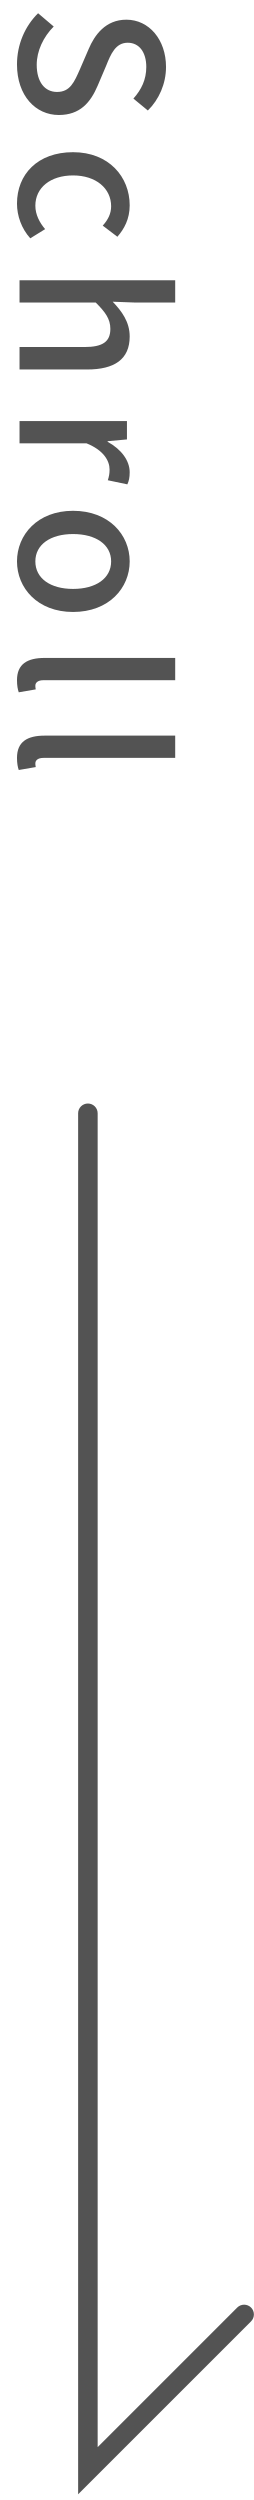
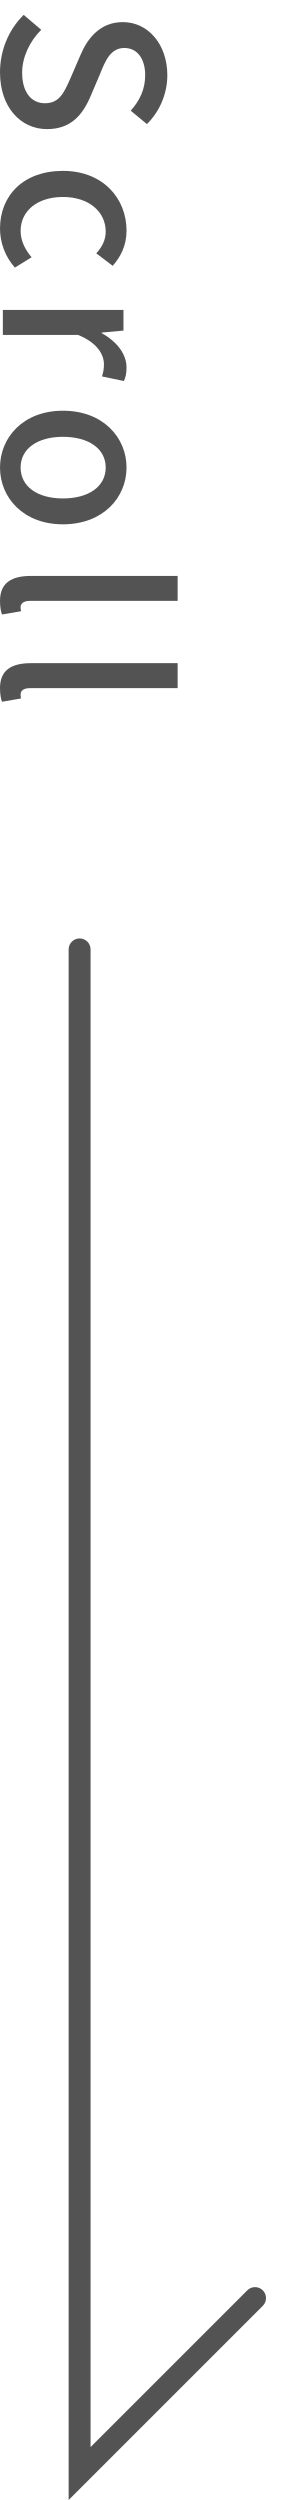
- <svg xmlns="http://www.w3.org/2000/svg" width="13" height="128" viewBox="0 0 13 128" fill="none">
-   <path d="M0.87 3.298C0.87 4.908 1.83 5.888 3.01 5.888C4.09 5.888 4.63 5.258 5 4.388L5.43 3.378C5.67 2.778 5.91 2.188 6.54 2.188C7.13 2.188 7.49 2.678 7.49 3.428C7.49 4.078 7.24 4.588 6.83 5.048L7.57 5.658C8.14 5.098 8.5 4.288 8.5 3.428C8.5 2.028 7.63 1.008 6.47 1.008C5.4 1.008 4.84 1.798 4.54 2.508L4.1 3.528C3.8 4.208 3.59 4.708 2.92 4.708C2.3 4.708 1.88 4.208 1.88 3.318C1.88 2.608 2.22 1.888 2.75 1.358L1.95 0.678C1.27 1.348 0.87 2.288 0.87 3.298Z" fill="#535353" />
-   <path d="M0.87 10.422C0.87 11.052 1.1 11.702 1.55 12.202L2.31 11.732C2.03 11.402 1.81 10.992 1.81 10.532C1.81 9.612 2.58 8.982 3.74 8.982C4.91 8.982 5.69 9.642 5.69 10.562C5.69 10.942 5.53 11.252 5.26 11.552L6.01 12.122C6.36 11.722 6.64 11.212 6.64 10.512C6.64 9.062 5.58 7.792 3.74 7.792C1.92 7.792 0.87 8.932 0.87 10.422Z" fill="#535353" />
-   <path d="M1 14.348L1 15.488L4.9 15.488C5.39 15.978 5.65 16.328 5.65 16.838C5.65 17.488 5.27 17.768 4.32 17.768L1 17.768L1 18.918L4.46 18.918C5.86 18.918 6.64 18.398 6.64 17.228C6.64 16.478 6.23 15.928 5.77 15.448L6.86 15.488L8.97 15.488L8.97 14.348L1 14.348Z" fill="#535353" />
-   <path d="M1 21.559L1 22.699L4.43 22.699C5.3 23.049 5.61 23.589 5.61 24.039C5.61 24.259 5.58 24.399 5.52 24.589L6.52 24.799C6.6 24.629 6.64 24.449 6.64 24.179C6.64 23.589 6.22 23.009 5.51 22.619L5.51 22.589L6.5 22.499L6.5 21.559L1 21.559Z" fill="#535353" />
-   <path d="M0.87 28.743C0.87 30.103 1.92 31.333 3.74 31.333C5.58 31.333 6.64 30.103 6.64 28.743C6.64 27.383 5.58 26.153 3.74 26.153C1.92 26.153 0.87 27.383 0.87 28.743ZM1.81 28.743C1.81 27.883 2.58 27.343 3.74 27.343C4.91 27.343 5.69 27.883 5.69 28.743C5.69 29.613 4.91 30.153 3.74 30.153C2.58 30.153 1.81 29.613 1.81 28.743Z" fill="#535353" />
-   <path d="M0.87 34.826C0.87 35.106 0.91 35.306 0.96 35.446L1.83 35.296C1.81 35.196 1.81 35.156 1.81 35.106C1.81 34.966 1.92 34.826 2.23 34.826L8.97 34.826L8.97 33.686L2.29 33.686C1.4 33.686 0.87 33.996 0.87 34.826Z" fill="#535353" />
-   <path d="M0.87 38.804C0.87 39.084 0.91 39.284 0.96 39.424L1.83 39.274C1.81 39.174 1.81 39.134 1.81 39.084C1.81 38.944 1.92 38.804 2.23 38.804L8.97 38.804L8.97 37.664L2.29 37.664C1.4 37.664 0.87 37.974 0.87 38.804Z" fill="#535353" />
-   <path fill-rule="evenodd" clip-rule="evenodd" d="M4.5 56.5C4.776 56.5 5 56.724 5 57V125.293L12.146 118.146C12.342 117.951 12.658 117.951 12.854 118.146C13.049 118.342 13.049 118.658 12.854 118.854L4 127.707V57C4 56.724 4.224 56.5 4.5 56.5Z" fill="#535353" />
+ <svg xmlns="http://www.w3.org/2000/svg" width="13" height="114" viewBox="0 0 13 114" fill="none">
+   <path d="M-2.96784e-05 3.298C-2.97488e-05 4.908 0.96 5.888 2.14 5.888C3.22 5.888 3.76 5.258 4.13 4.388L4.56 3.378C4.8 2.778 5.04 2.188 5.67 2.188C6.26 2.188 6.62 2.678 6.62 3.428C6.62 4.078 6.37 4.588 5.96 5.048L6.7 5.658C7.27 5.098 7.63 4.288 7.63 3.428C7.63 2.028 6.76 1.008 5.6 1.008C4.53 1.008 3.97 1.798 3.67 2.508L3.23 3.528C2.93 4.208 2.72 4.708 2.05 4.708C1.43 4.708 1.01 4.208 1.01 3.318C1.01 2.608 1.35 1.888 1.88 1.358L1.08 0.678C0.4 1.348 -2.96343e-05 2.288 -2.96784e-05 3.298Z" fill="#535353" />
+   <path d="M-2.99898e-05 10.422C-3.00174e-05 11.052 0.23 11.702 0.68 12.202L1.44 11.732C1.16 11.402 0.94 10.992 0.94 10.532C0.94 9.612 1.71 8.982 2.87 8.982C4.04 8.982 4.82 9.642 4.82 10.562C4.82 10.942 4.66 11.252 4.39 11.552L5.14 12.122C5.49 11.722 5.77 11.212 5.77 10.512C5.77 9.062 4.71 7.792 2.87 7.792C1.05 7.792 -2.99247e-05 8.932 -2.99898e-05 10.422Z" fill="#535353" />
+   <path d="M0.13 14.134L0.13 15.274L3.56 15.274C4.43 15.624 4.74 16.165 4.74 16.614C4.74 16.834 4.71 16.974 4.65 17.165L5.65 17.375C5.73 17.204 5.77 17.024 5.77 16.755C5.77 16.165 5.35 15.585 4.64 15.194L4.64 15.165L5.63 15.075L5.63 14.134L0.13 14.134Z" fill="#535353" />
+   <path d="M-2.56978e-05 21.319C-2.57572e-05 22.679 1.05 23.909 2.87 23.909C4.71 23.909 5.77 22.679 5.77 21.319C5.77 19.959 4.71 18.729 2.87 18.729C1.05 18.729 -2.56383e-05 19.959 -2.56978e-05 21.319ZM0.94 21.319C0.94 20.459 1.71 19.919 2.87 19.919C4.04 19.919 4.82 20.459 4.82 21.319C4.82 22.189 4.04 22.729 2.87 22.729C1.71 22.729 0.94 22.189 0.94 21.319Z" fill="#535353" />
+   <path d="M-2.59637e-05 27.401C-2.59759e-05 27.681 0.04 27.881 0.09 28.021L0.96 27.872C0.94 27.771 0.94 27.732 0.94 27.681C0.94 27.541 1.05 27.401 1.36 27.401L8.1 27.401L8.1 26.262L1.42 26.262C0.53 26.262 -2.59274e-05 26.572 -2.59637e-05 27.401Z" fill="#535353" />
+   <path d="M-2.61376e-05 31.38C-2.61498e-05 31.66 0.04 31.86 0.09 32L0.96 31.85C0.94 31.75 0.94 31.71 0.94 31.66C0.94 31.52 1.05 31.38 1.36 31.38L8.1 31.38L8.1 30.24L1.42 30.24C0.53 30.24 -2.61013e-05 30.55 -2.61376e-05 31.38Z" fill="#535353" />
+   <path fill-rule="evenodd" clip-rule="evenodd" d="M3.63 42.793C3.906 42.793 4.13 43.017 4.13 43.293V111.586L11.277 104.439C11.472 104.244 11.788 104.244 11.984 104.439C12.179 104.635 12.179 104.951 11.984 105.146L3.13 114V43.293C3.13 43.017 3.354 42.793 3.63 42.793Z" fill="#535353" />
</svg>
